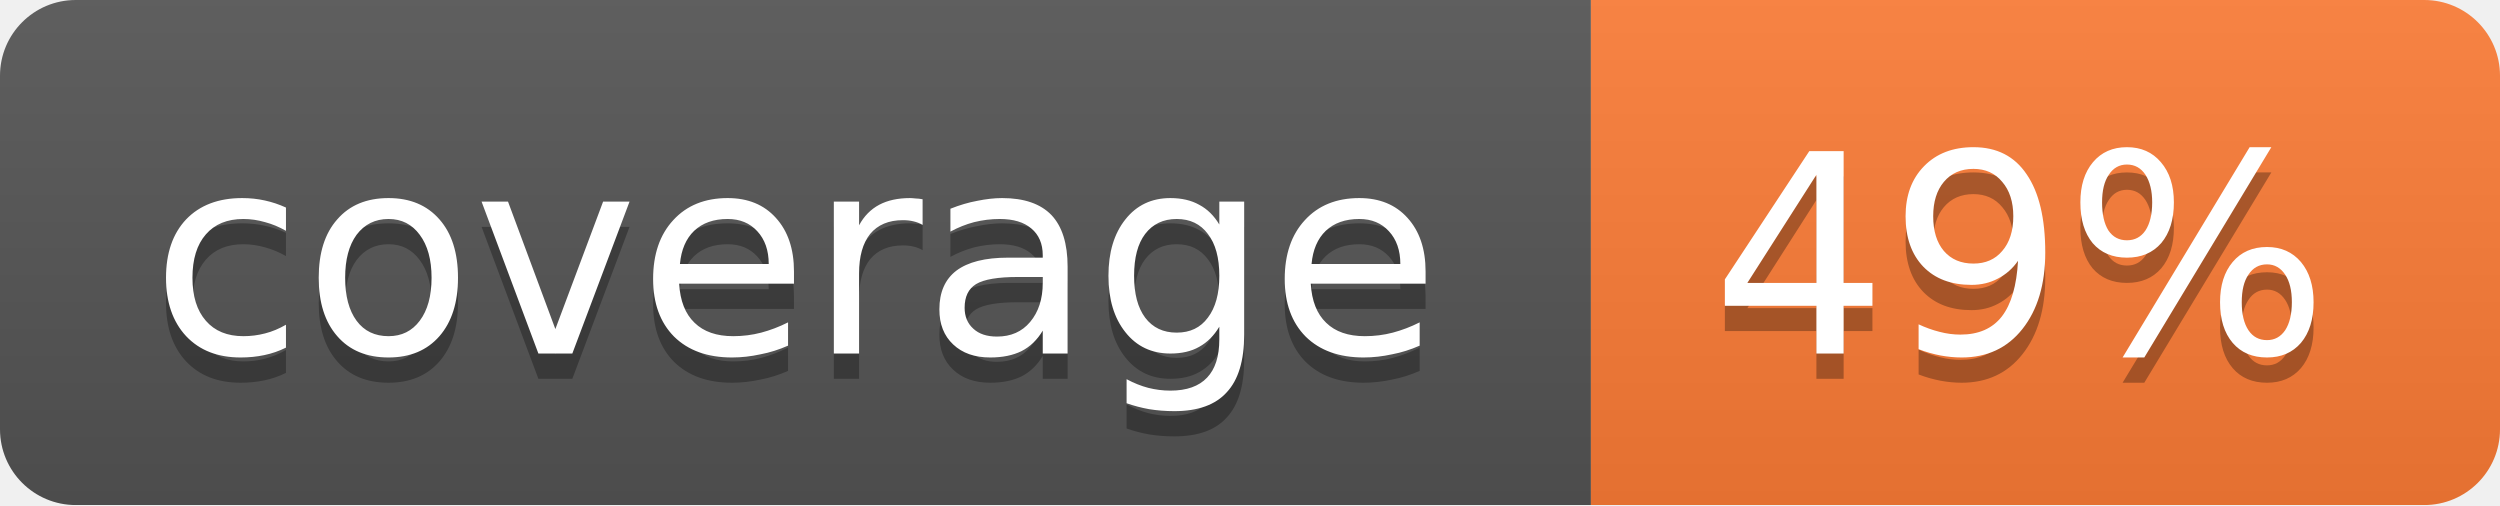
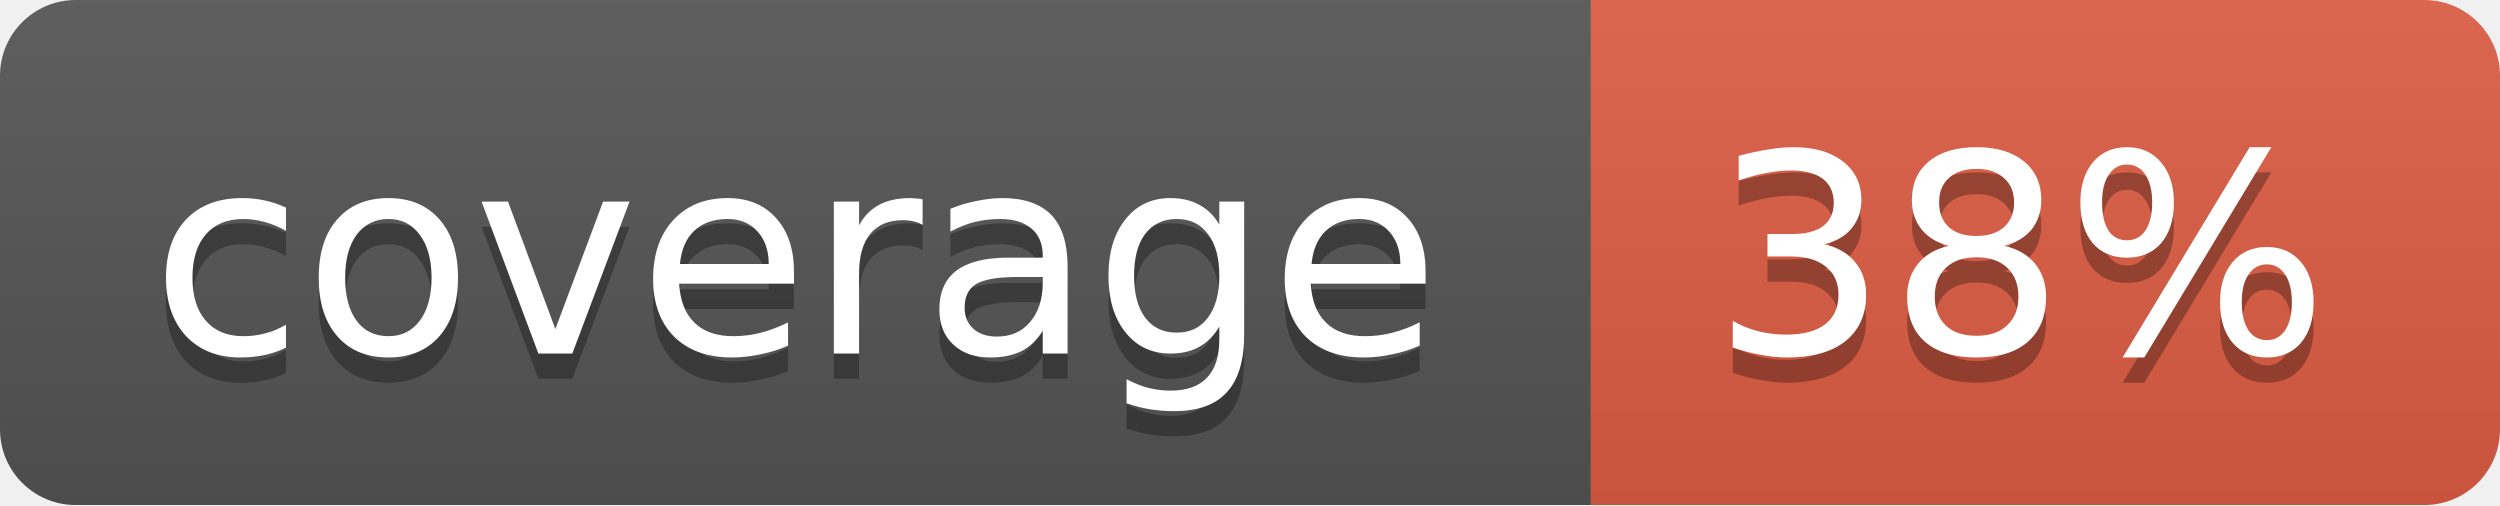
<svg xmlns="http://www.w3.org/2000/svg" width="99" height="20">
  <linearGradient id="b" x2="0" y2="100%">
    <stop offset="0" stop-color="#bbb" stop-opacity=".1" />
    <stop offset="1" stop-opacity=".1" />
  </linearGradient>
  <mask id="a">
    <rect width="99" height="20" rx="3" fill="#fff" />
  </mask>
  <g mask="url(#a)">
    <path fill="#555" d="M0 0h63v20H0z" />
-     <path fill="#fe7d37" d="M63 0h36v20H63z" />
+     <path fill="#e05d44" d="M63 0h36v20H63z" />
    <path fill="url(#b)" d="M0 0h99v20H0z" />
  </g>
  <g fill="#fff" text-anchor="middle" font-family="DejaVu Sans,Verdana,Geneva,sans-serif" font-size="11">
    <text x="31.5" y="15" fill="#010101" fill-opacity=".3">coverage</text>
    <text x="31.5" y="14">coverage</text>
-     <text x="80" y="15" fill="#010101" fill-opacity=".3">49%</text>
-     <text x="80" y="14">49%</text>
+     <text x="80" y="15" fill="#010101" fill-opacity=".3">38%</text>
+     <text x="80" y="14">38%</text>
  </g>
</svg>
